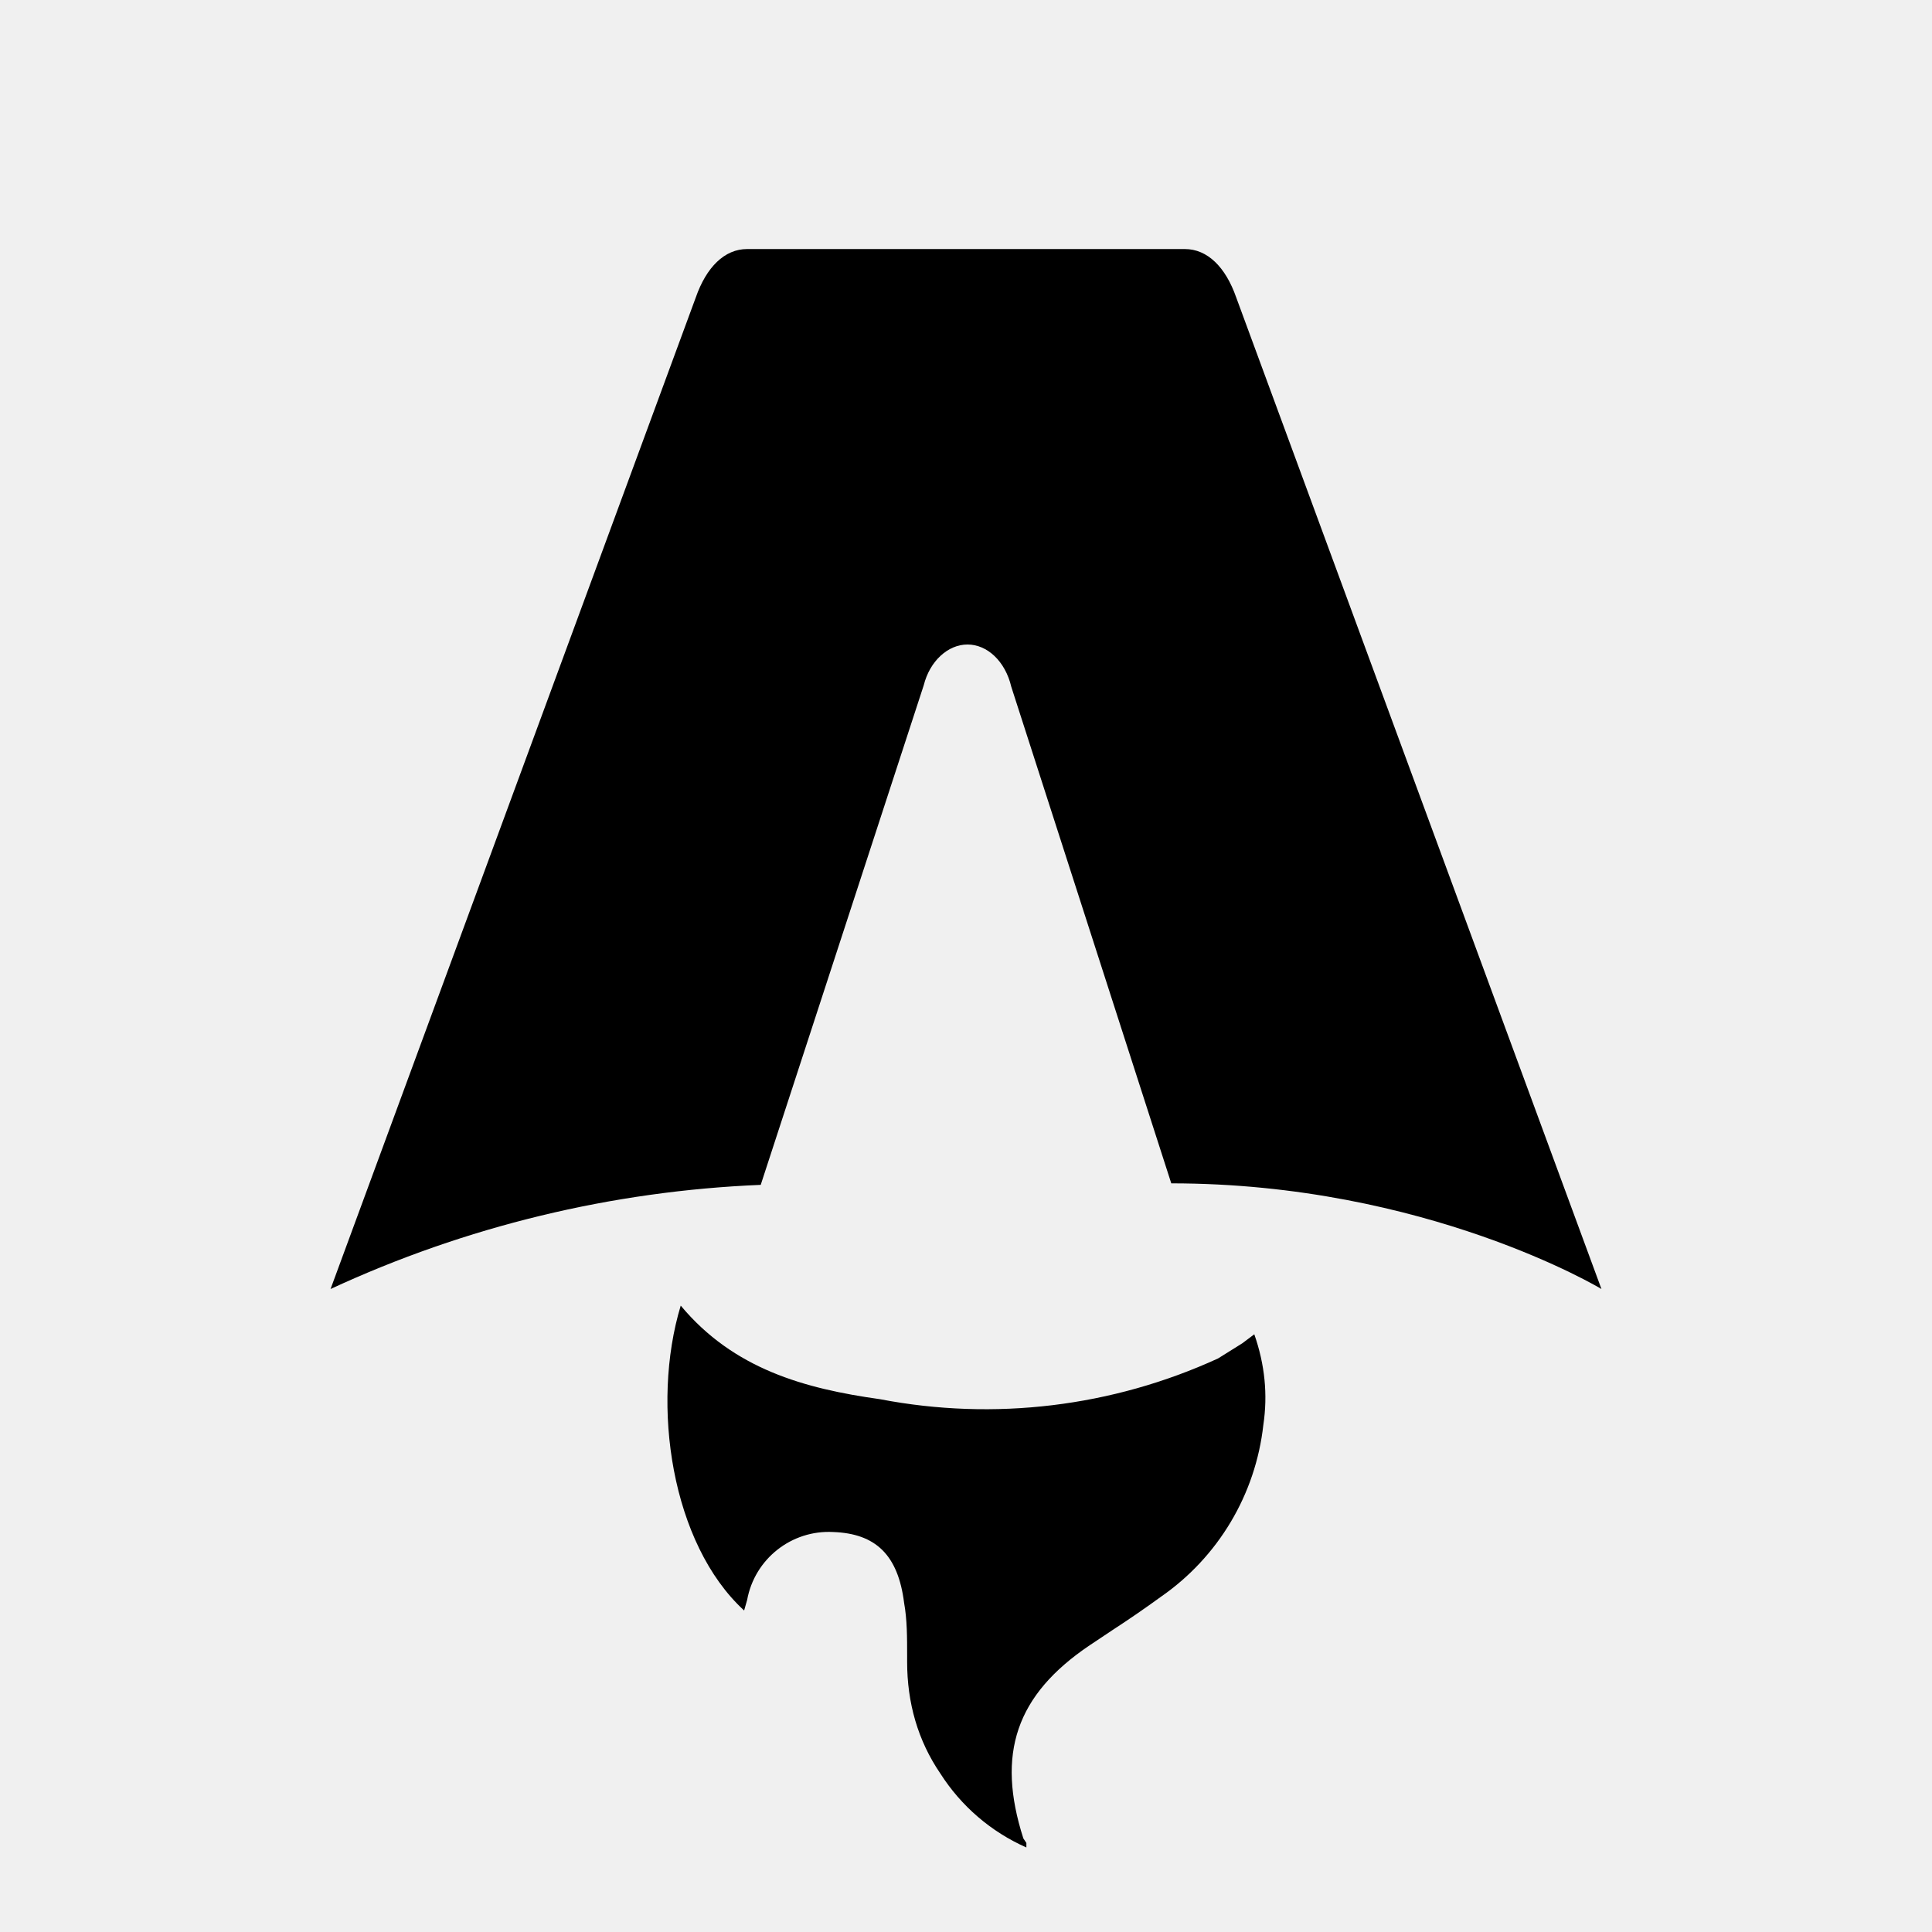
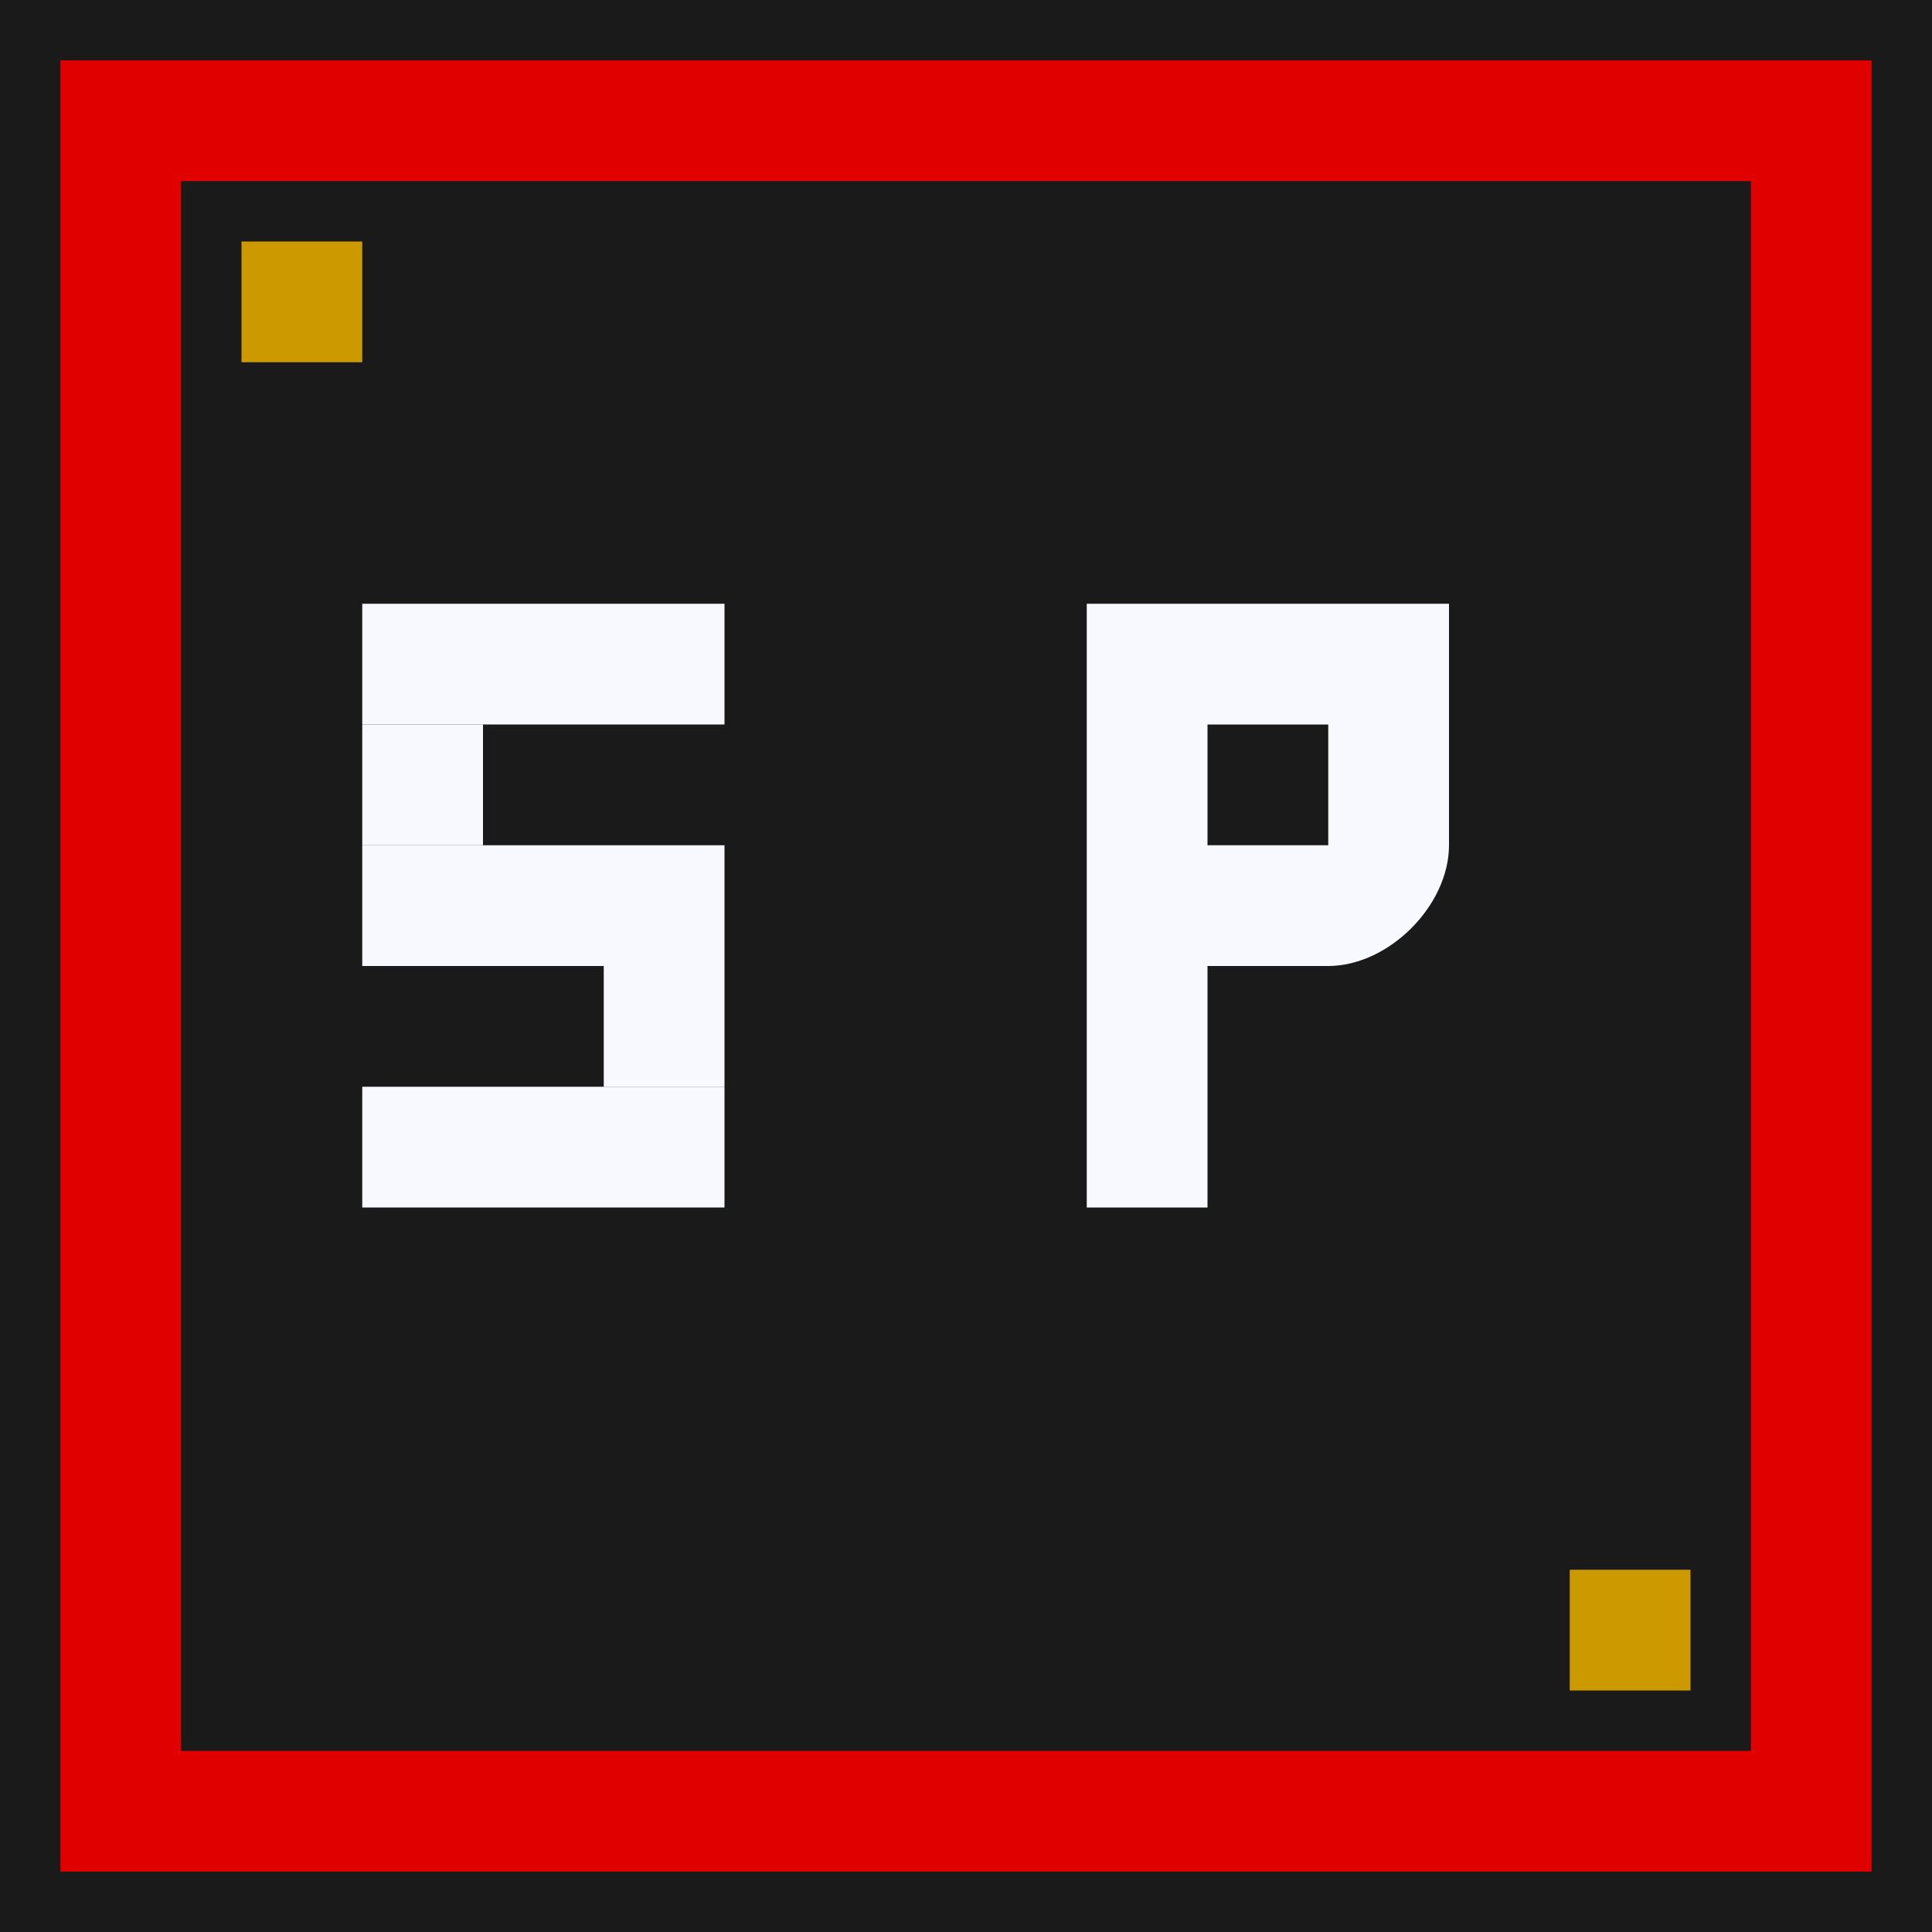
- <svg xmlns="http://www.w3.org/2000/svg" fill="none" viewBox="0 0 128 128">
-   <path d="M50.4 78.5a75.1 75.1 0 0 0-28.5 6.9l24.2-65.7c.7-2 1.9-3.2 3.4-3.2h29c1.5 0 2.7 1.2 3.4 3.2l24.2 65.7s-11.6-7-28.5-7L67 45.5c-.4-1.7-1.6-2.8-2.9-2.8-1.3 0-2.5 1.1-2.9 2.7L50.4 78.5Zm-1.1 28.2Zm-4.2-20.2c-2 6.6-.6 15.8 4.2 20.2a17.5 17.5 0 0 1 .2-.7 5.5 5.5 0 0 1 5.7-4.5c2.8.1 4.3 1.5 4.7 4.7.2 1.1.2 2.3.2 3.5v.4c0 2.7.7 5.2 2.2 7.4a13 13 0 0 0 5.7 4.9v-.3l-.2-.3c-1.8-5.6-.5-9.5 4.4-12.8l1.5-1a73 73 0 0 0 3.2-2.2 16 16 0 0 0 6.8-11.4c.3-2 .1-4-.6-6l-.8.6-1.6 1a37 37 0 0 1-22.4 2.7c-5-.7-9.7-2-13.2-6.2Z" />
+ <svg xmlns="http://www.w3.org/2000/svg" viewBox="0 0 32 32">
+   <rect width="32" height="32" fill="#1A1A1A" />
+   <rect x="2" y="2" width="28" height="28" fill="none" stroke="#E00000" stroke-width="2" />
+   <rect x="6" y="10" width="6" height="2" fill="#F8F8FF" />
+   <rect x="6" y="12" width="2" height="2" fill="#F8F8FF" />
+   <rect x="6" y="14" width="6" height="2" fill="#F8F8FF" />
+   <rect x="10" y="16" width="2" height="2" fill="#F8F8FF" />
+   <rect x="6" y="18" width="6" height="2" fill="#F8F8FF" />
+   <path d="M18 10h6v4c0 1-1 2-2 2h-2v4h-2v-10zm2 2v2h2v-2h-2z" fill="#F8F8FF" />
+   <rect x="4" y="4" width="2" height="2" fill="#CC9900" />
+   <rect x="26" y="26" width="2" height="2" fill="#CC9900" />
  <style>
-         path { fill: #000; }
-         @media (prefers-color-scheme: dark) {
-             path { fill: #FFF; }
-         }
-     </style>
+     @media (prefers-color-scheme: light) {
+       rect[fill="#1A1A1A"] { fill: #F8F8FF; }
+       rect[stroke="#E00000"] { stroke: #1A1A1A; }
+       path { fill: #1A1A1A; }
+       rect[fill="#CC9900"] { fill: #E00000; }
+     }
+   </style>
</svg>
